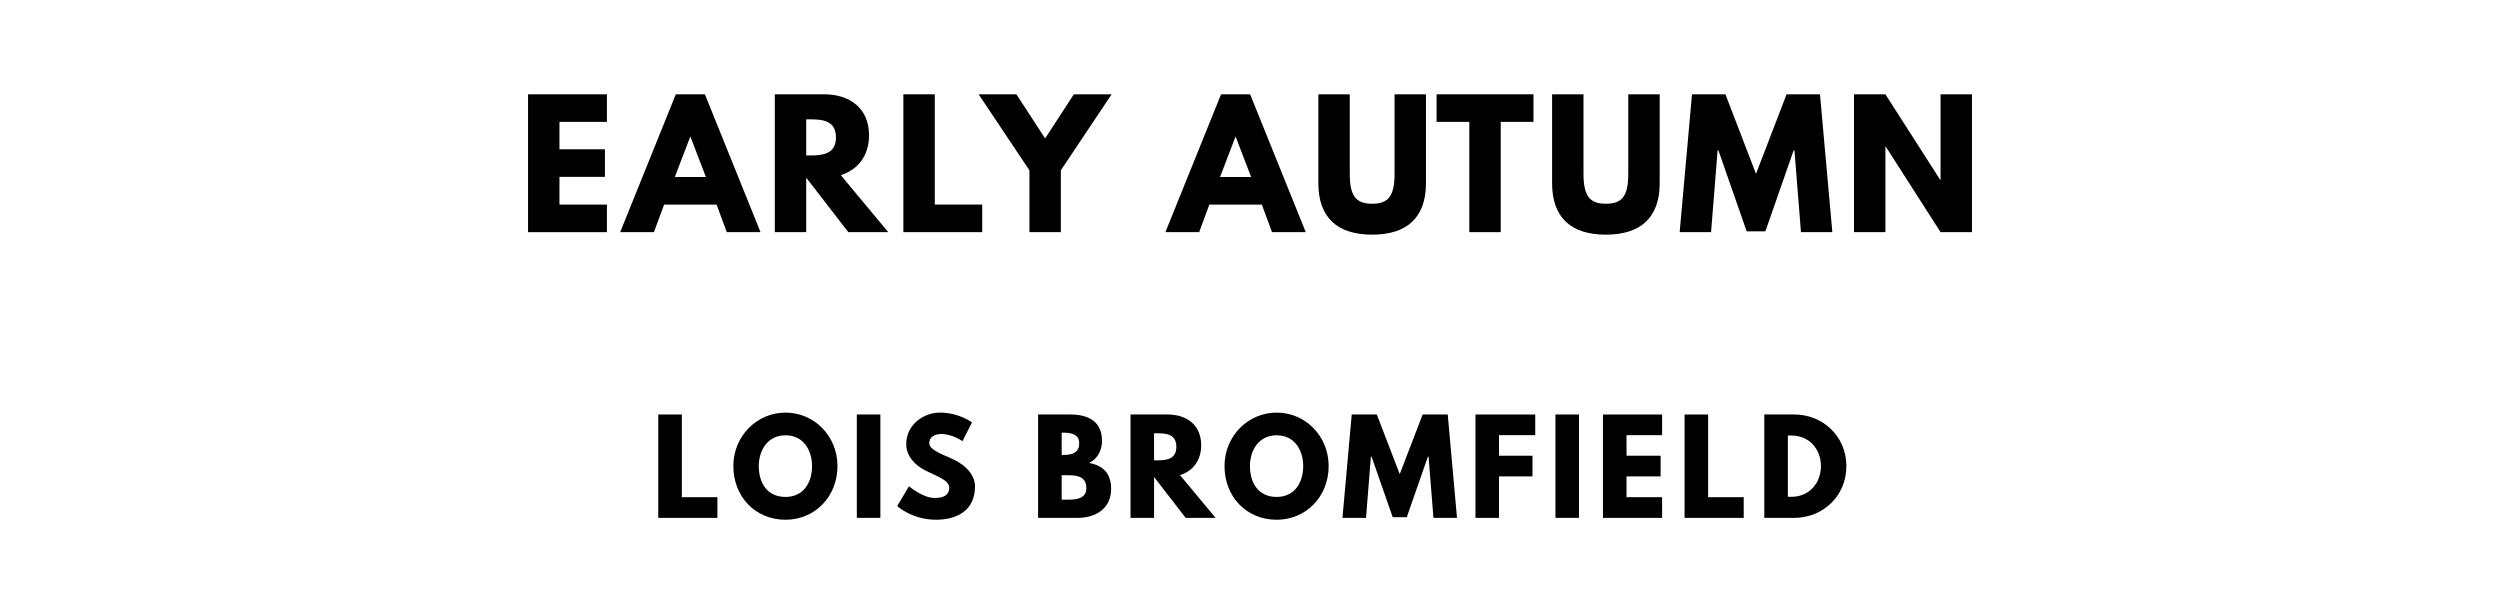
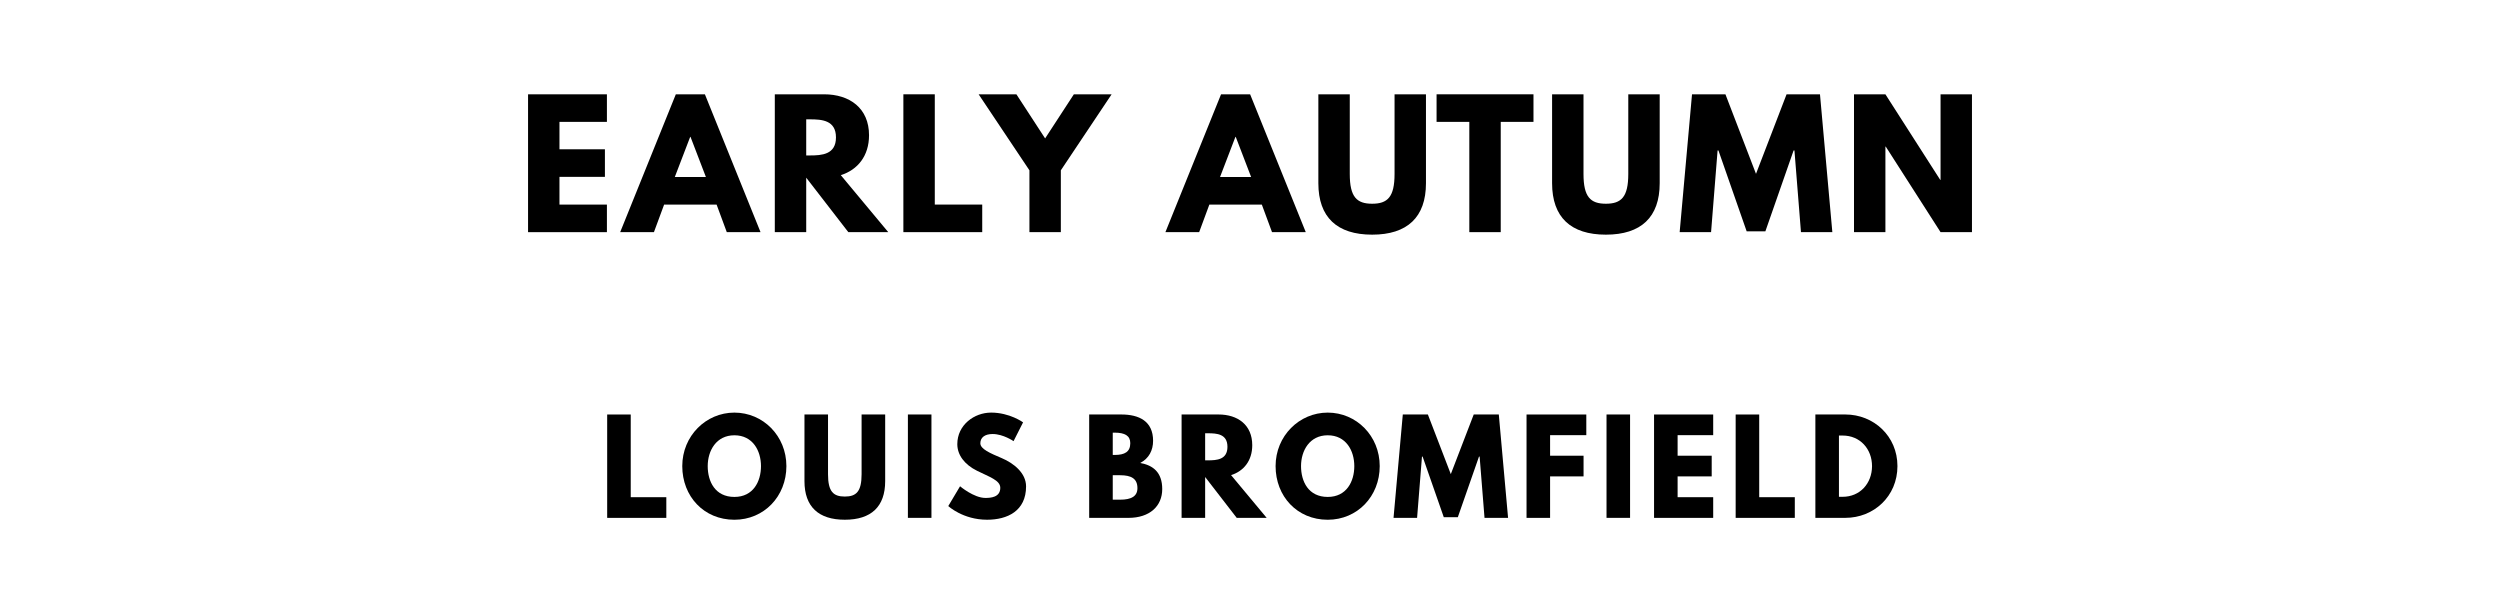
<svg xmlns="http://www.w3.org/2000/svg" version="1.1" viewBox="0 0 1400 340">
  <g aria-label="EARLY AUTUMN">
    <path d="M339.87,52.81l0.00,15.44l-26.57,0.00l0.00,15.35l25.45,0.00l0.00,15.44l-25.45,0.00l0.00,15.53l26.57,0.00l0.00,15.44l-44.16,0.00l0.00-77.19l44.16,0.00z" />
    <path d="M394.74,52.81l31.16,77.19l-18.90,0.00l-5.71-15.44l-29.38,0.00l-5.71,15.44l-18.90,0.00l31.16-77.19l16.28,0.00z  M395.30,99.12l-8.61-22.46l-0.19,0.00l-8.61,22.46l17.40,0.00z" />
    <path d="M433.89,52.81l27.60,0.00c14.32,0.00,25.17,7.77,25.17,22.92c0.00,11.60-6.36,19.37-15.81,22.36l26.57,31.91l-22.36,0.00l-23.58-30.50l0.00,30.50l-17.59,0.00l0.00-77.19z  M451.48,87.05l2.06,0.00c6.64,0.00,14.60-0.47,14.60-10.11s-7.95-10.11-14.60-10.11l-2.06,0.00l0.00,20.21z" />
    <path d="M523.48,52.81l0.00,61.75l26.57,0.00l0.00,15.44l-44.16,0.00l0.00-77.19l17.59,0.00z" />
    <path d="M548.03,52.81l21.15,0.00l16.09,24.70l16.09-24.70l21.15,0.00l-28.44,42.57l0.00,34.62l-17.59,0.00l0.00-34.62z" />
    <path d="M700.07,52.81l31.16,77.19l-18.90,0.00l-5.71-15.44l-29.38,0.00l-5.71,15.44l-18.90,0.00l31.16-77.19l16.28,0.00z  M700.63,99.12l-8.61-22.46l-0.19,0.00l-8.61,22.46l17.40,0.00z" />
    <path d="M798.54,52.81l0.00,49.78c0.00,19.09-10.48,28.82-30.13,28.82s-30.13-9.73-30.13-28.82l0.00-49.78l17.59,0.00l0.00,44.63c0.00,12.91,3.93,16.65,12.54,16.65s12.54-3.74,12.54-16.65l0.00-44.63l17.59,0.00z" />
    <path d="M804.48,68.25l0.00-15.44l54.27,0.00l0.00,15.44l-18.34,0.00l0.00,61.75l-17.59,0.00l0.00-61.75l-18.34,0.00z" />
    <path d="M929.43,52.81l0.00,49.78c0.00,19.09-10.48,28.82-30.13,28.82s-30.13-9.73-30.13-28.82l0.00-49.78l17.59,0.00l0.00,44.63c0.00,12.91,3.93,16.65,12.54,16.65s12.54-3.74,12.54-16.65l0.00-44.63l17.59,0.00z" />
    <path d="M1008.54,130.00l-3.65-45.75l-0.47,0.00l-15.81,45.29l-10.48,0.00l-15.81-45.29l-0.47,0.00l-3.65,45.75l-17.59,0.00l6.92-77.19l18.71,0.00l17.12,44.54l17.12-44.54l18.71,0.00l6.92,77.19l-17.59,0.00z" />
    <path d="M1055.83,82.09l0.00,47.91l-17.59,0.00l0.00-77.19l17.59,0.00l30.69,47.91l0.19,0.00l0.00-47.91l17.59,0.00l0.00,77.19l-17.59,0.00l-30.69-47.91l-0.19,0.00z" />
  </g>
-   <g aria-label="LOIS BROMFIELD">
-     <path d="M381.82,232.11l0.00,46.32l19.93,0.00l0.00,11.58l-33.12,0.00l0.00-57.89l13.19,0.00z" />
-     <path d="M410.68,261.02c0.00-16.91,13.26-29.96,29.19-29.96c16.07,0.00,29.12,13.05,29.12,29.96s-12.49,30.04-29.12,30.04c-17.12,0.00-29.19-13.12-29.19-30.04z  M424.92,261.02c0.00,8.63,4.14,17.26,14.95,17.26c10.53,0.00,14.88-8.63,14.88-17.26s-4.63-17.26-14.88-17.26c-10.18,0.00-14.95,8.63-14.95,17.26z" />
-     <path d="M493.01,232.11l0.00,57.89l-13.19,0.00l0.00-57.89l13.19,0.00z" />
-     <path d="M526.36,231.05c10.53,0.00,17.96,5.47,17.96,5.47l-5.33,10.53s-5.75-4.00-11.72-4.00c-4.49,0.00-6.88,2.04-6.88,5.19c0.00,3.23,5.47,5.54,12.07,8.35c6.46,2.74,13.54,8.21,13.54,15.79c0.00,13.82-10.53,18.67-21.82,18.67c-13.54,0.00-21.75-7.65-21.75-7.65l6.60-11.09s7.72,6.53,14.18,6.53c2.88,0.00,8.35-0.28,8.35-5.68c0.00-4.21-6.18-6.11-13.05-9.54c-6.95-3.44-11.02-8.84-11.02-14.88c0.00-10.81,9.54-17.68,18.88-17.68z" />
-     <path d="M581.34,232.11l17.96,0.00c9.96,0.00,17.82,3.72,17.82,14.74c0.00,5.33-2.32,9.89-7.23,12.42c7.23,1.26,12.35,5.26,12.35,14.60c0.00,9.54-6.95,16.14-18.95,16.14l-21.96,0.00l0.00-57.89z  M594.54,254.77l1.05,0.00c5.68,0.00,8.77-1.75,8.77-6.60c0.00-4.14-3.02-5.89-8.77-5.89l-1.05,0.00l0.00,12.49z  M594.54,279.82l4.14,0.00c6.25,0.00,9.68-1.89,9.68-6.46c0.00-5.33-3.44-7.23-9.68-7.23l-4.14,0.00l0.00,13.68z" />
-     <path d="M633.08,232.11l20.70,0.00c10.74,0.00,18.88,5.82,18.88,17.19c0.00,8.70-4.77,14.53-11.86,16.77l19.93,23.93l-16.77,0.00l-17.68-22.88l0.00,22.88l-13.19,0.00l0.00-57.89z  M646.27,257.79l1.54,0.00c4.98,0.00,10.95-0.35,10.95-7.58s-5.96-7.58-10.95-7.58l-1.54,0.00l0.00,15.16z" />
-     <path d="M685.73,261.02c0.00-16.91,13.26-29.96,29.19-29.96c16.07,0.00,29.12,13.05,29.12,29.96s-12.49,30.04-29.12,30.04c-17.12,0.00-29.19-13.12-29.19-30.04z  M699.97,261.02c0.00,8.63,4.14,17.26,14.95,17.26c10.53,0.00,14.88-8.63,14.88-17.26s-4.63-17.26-14.88-17.26c-10.18,0.00-14.95,8.63-14.95,17.26z" />
-     <path d="M802.73,290.00l-2.74-34.32l-0.35,0.00l-11.86,33.96l-7.86,0.00l-11.86-33.96l-0.35,0.00l-2.74,34.32l-13.19,0.00l5.19-57.89l14.04,0.00l12.84,33.40l12.84-33.40l14.04,0.00l5.19,57.89l-13.19,0.00z" />
-     <path d="M859.73,232.11l0.00,11.58l-20.28,0.00l0.00,11.51l18.74,0.00l0.00,11.58l-18.74,0.00l0.00,23.23l-13.19,0.00l0.00-57.89l33.47,0.00z" />
-     <path d="M884.24,232.11l0.00,57.89l-13.19,0.00l0.00-57.89l13.19,0.00z" />
-     <path d="M930.78,232.11l0.00,11.58l-19.93,0.00l0.00,11.51l19.09,0.00l0.00,11.58l-19.09,0.00l0.00,11.65l19.93,0.00l0.00,11.58l-33.12,0.00l0.00-57.89l33.12,0.00z" />
-     <path d="M956.55,232.11l0.00,46.32l19.93,0.00l0.00,11.58l-33.12,0.00l0.00-57.89l13.19,0.00z" />
-     <path d="M988.01,232.11l16.77,0.00c15.86,0.00,29.19,12.07,29.19,28.91c0.00,16.91-13.26,28.98-29.19,28.98l-16.77,0.00l0.00-57.89z  M1001.20,278.21l2.04,0.00c9.75,0.00,16.42-7.44,16.49-17.12c0.00-9.68-6.67-17.19-16.49-17.19l-2.04,0.00l0.00,34.32z" />
+   <g aria-label="LOUIS BROMFIELD">
+     <path d="M353.21,232.11l0.00,46.32l19.93,0.00l0.00,11.58l-33.12,0.00l0.00-57.89l13.19,0.00z" />
+     <path d="M382.07,261.02c0.00-16.91,13.26-29.96,29.19-29.96c16.07,0.00,29.12,13.05,29.12,29.96s-12.49,30.04-29.12,30.04c-17.12,0.00-29.19-13.12-29.19-30.04z  M396.32,261.02c0.00,8.63,4.14,17.26,14.95,17.26c10.53,0.00,14.88-8.63,14.88-17.26s-4.63-17.26-14.88-17.26c-10.18,0.00-14.95,8.63-14.95,17.26z" />
+     <path d="M495.70,232.11l0.00,37.33c0.00,14.32-7.86,21.61-22.60,21.61s-22.60-7.30-22.60-21.61l0.00-37.33l13.19,0.00l0.00,33.47c0.00,9.68,2.95,12.49,9.40,12.49s9.40-2.81,9.40-12.49l0.00-33.47l13.19,0.00z" />
+     <path d="M521.61,232.11l0.00,57.89l-13.19,0.00l0.00-57.89l13.19,0.00z" />
+     <path d="M554.96,231.05c10.53,0.00,17.96,5.47,17.96,5.47l-5.33,10.53s-5.75-4.00-11.72-4.00c-4.49,0.00-6.88,2.04-6.88,5.19c0.00,3.23,5.47,5.54,12.07,8.35c6.46,2.74,13.54,8.21,13.54,15.79c0.00,13.82-10.53,18.67-21.82,18.67c-13.54,0.00-21.75-7.65-21.75-7.65l6.60-11.09s7.72,6.53,14.18,6.53c2.88,0.00,8.35-0.28,8.35-5.68c0.00-4.21-6.18-6.11-13.05-9.54c-6.95-3.44-11.02-8.84-11.02-14.88c0.00-10.81,9.54-17.68,18.88-17.68z" />
+     <path d="M609.95,232.11l17.96,0.00c9.96,0.00,17.82,3.72,17.82,14.74c0.00,5.33-2.32,9.89-7.23,12.42c7.23,1.26,12.35,5.26,12.35,14.60c0.00,9.54-6.95,16.14-18.95,16.14l-21.96,0.00l0.00-57.89z  M623.14,254.77l1.05,0.00c5.68,0.00,8.77-1.75,8.77-6.60c0.00-4.14-3.02-5.89-8.77-5.89l-1.05,0.00l0.00,12.49z  M623.14,279.82l4.14,0.00c6.25,0.00,9.68-1.89,9.68-6.46c0.00-5.33-3.44-7.23-9.68-7.23l-4.14,0.00l0.00,13.68z" />
+     <path d="M661.68,232.11l20.70,0.00c10.74,0.00,18.88,5.82,18.88,17.19c0.00,8.70-4.77,14.53-11.86,16.77l19.93,23.93l-16.77,0.00l-17.68-22.88l0.00,22.88l-13.19,0.00l0.00-57.89z  M674.88,257.79l1.54,0.00c4.98,0.00,10.95-0.35,10.95-7.58s-5.96-7.58-10.95-7.58l-1.54,0.00l0.00,15.16z" />
+     <path d="M714.33,261.02c0.00-16.91,13.26-29.96,29.19-29.96c16.07,0.00,29.12,13.05,29.12,29.96s-12.49,30.04-29.12,30.04c-17.12,0.00-29.19-13.12-29.19-30.04z  M728.58,261.02c0.00,8.63,4.14,17.26,14.95,17.26c10.53,0.00,14.88-8.63,14.88-17.26s-4.63-17.26-14.88-17.26c-10.18,0.00-14.95,8.63-14.95,17.26z" />
+     <path d="M831.33,290.00l-2.74-34.32l-0.35,0.00l-11.86,33.96l-7.86,0.00l-11.86-33.96l-0.35,0.00l-2.74,34.32l-13.19,0.00l5.19-57.89l14.04,0.00l12.84,33.40l12.84-33.40l14.04,0.00l5.19,57.89l-13.19,0.00z" />
+     <path d="M888.33,232.11l0.00,11.58l-20.28,0.00l0.00,11.51l18.74,0.00l0.00,11.58l-18.74,0.00l0.00,23.23l-13.19,0.00l0.00-57.89l33.47,0.00z" />
+     <path d="M912.84,232.11l0.00,57.89l-13.19,0.00l0.00-57.89l13.19,0.00z" />
+     <path d="M959.39,232.11l0.00,11.58l-19.93,0.00l0.00,11.51l19.09,0.00l0.00,11.58l-19.09,0.00l0.00,11.65l19.93,0.00l0.00,11.58l-33.12,0.00l0.00-57.89l33.12,0.00z" />
+     <path d="M985.16,232.11l0.00,46.32l19.93,0.00l0.00,11.58l-33.12,0.00l0.00-57.89l13.19,0.00z" />
+     <path d="M1016.61,232.11l16.77,0.00c15.86,0.00,29.19,12.07,29.19,28.91c0.00,16.91-13.26,28.98-29.19,28.98l-16.77,0.00l0.00-57.89z  M1029.81,278.21l2.04,0.00c9.75,0.00,16.42-7.44,16.49-17.12c0.00-9.68-6.67-17.19-16.49-17.19l-2.04,0.00l0.00,34.32z" />
  </g>
</svg>
